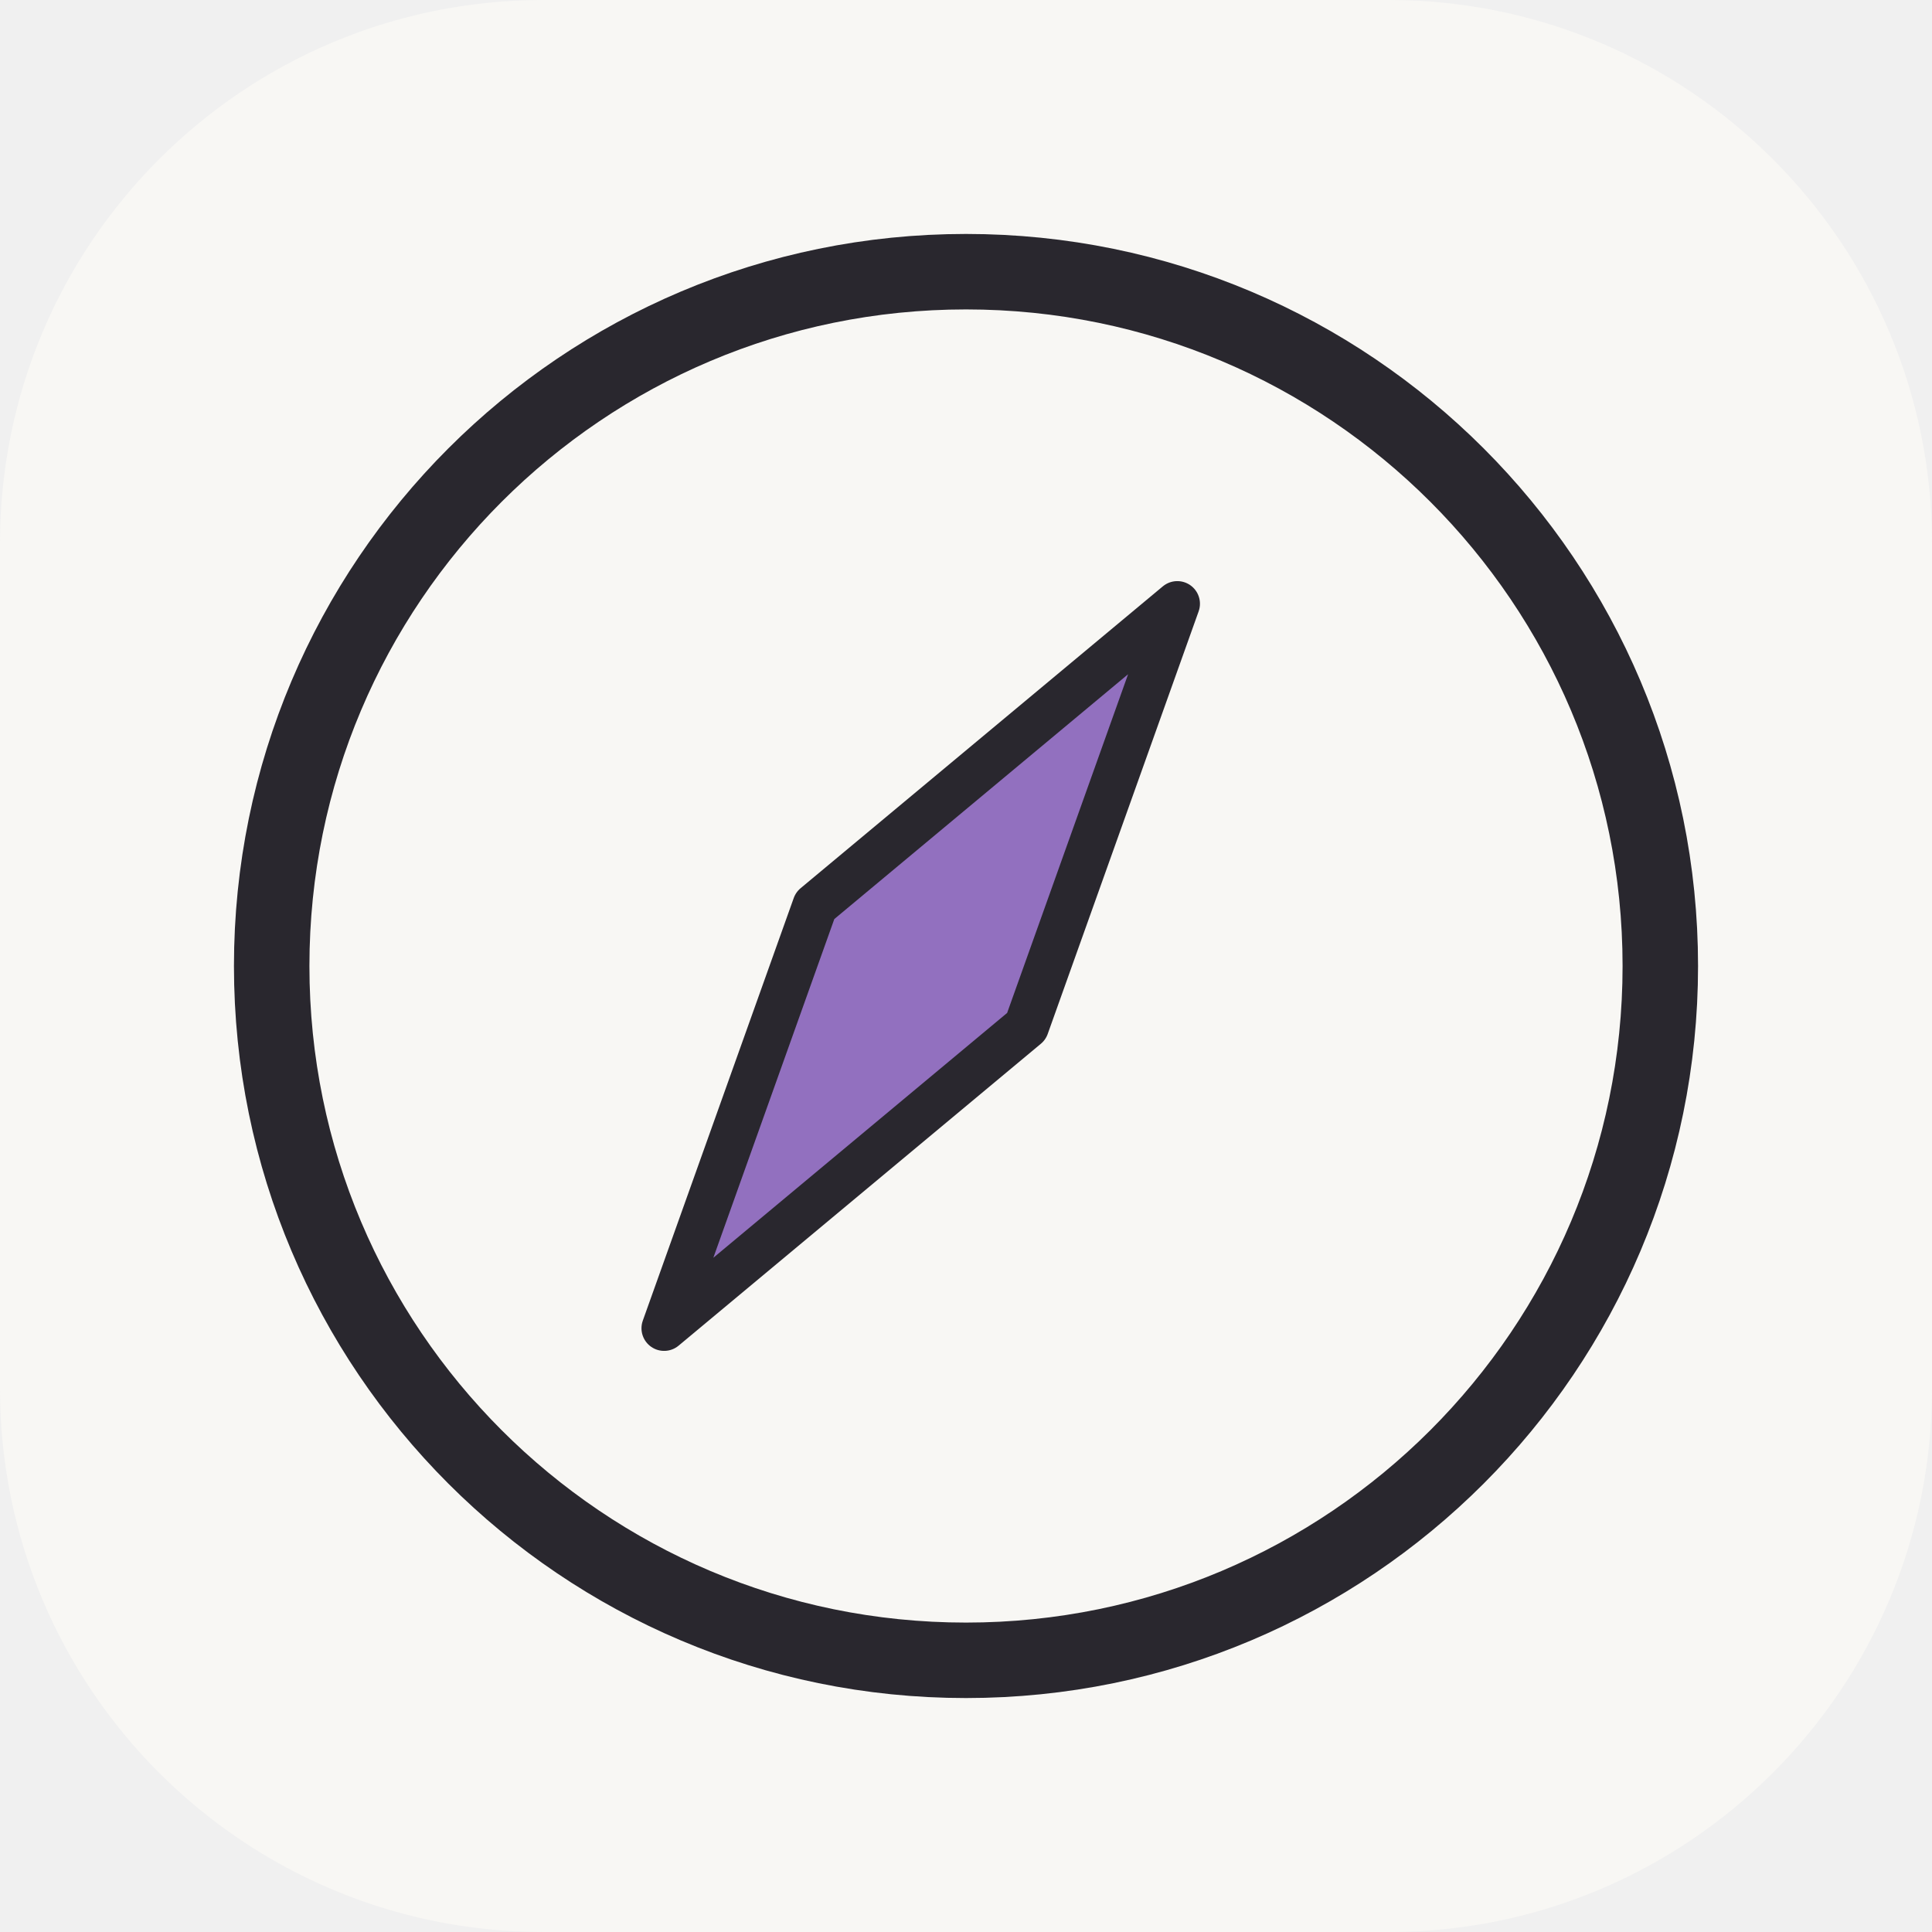
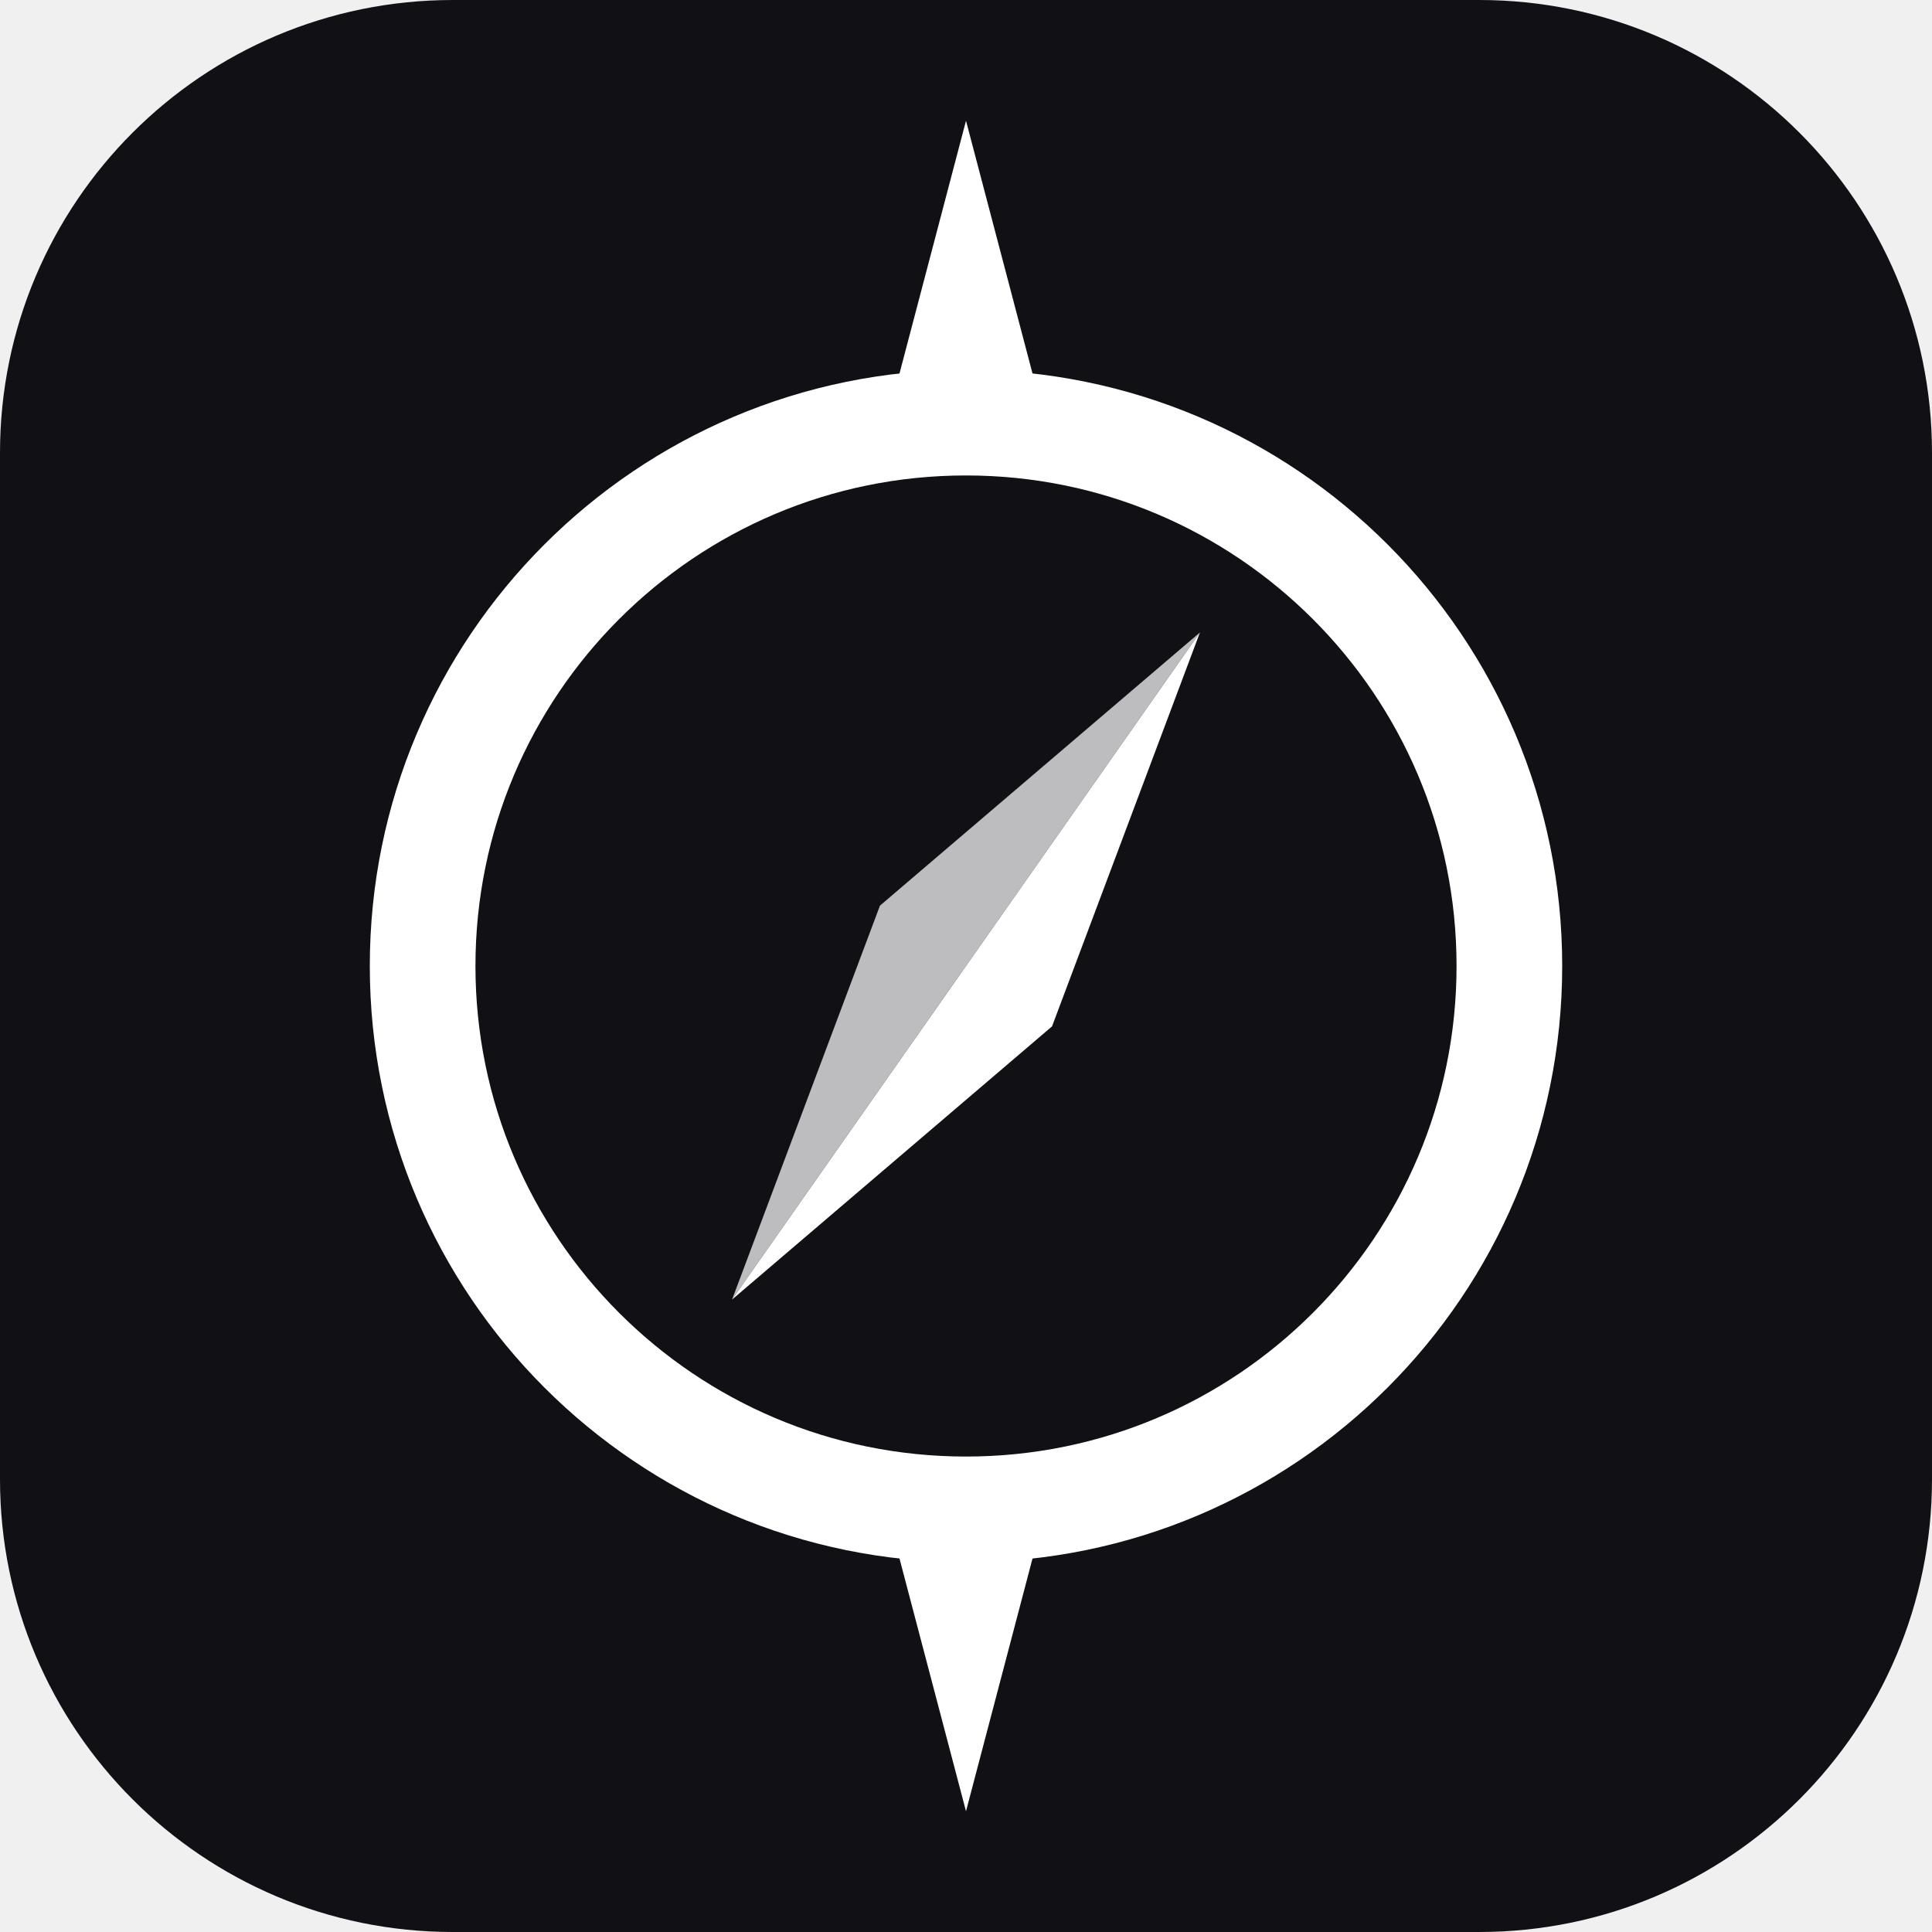
- <svg xmlns="http://www.w3.org/2000/svg" viewBox="0 0 64 64">
-   <rect width="64" height="64" rx="18" fill="#f8f7f4" />
-   <circle cx="32" cy="32" r="23" fill="none" stroke="#29272e" stroke-width="2.5" />
-   <path d="m39 20-5 14-12 10 5-14z" fill="#9270bf" stroke="#29272e" stroke-linejoin="round" stroke-width="1.5" />
+ <svg xmlns="http://www.w3.org/2000/svg" viewBox="-64 -64 128 128">
+   <rect x="-64" y="-64" width="128" height="128" rx="30" fill="#111014" />
+   <circle r="36" fill="none" stroke="#fff" stroke-width="7" />
+   <path d="M0 -56 L5 -37 L-5 -37 Z M0 56 L5 37 L-5 37 Z" fill="#fff" />
+   <path d="M15.5 -22.1 L5.7 4 L-15.5 22.1 Z" fill="#fff" />
+   <path d="M15.5 -22.1 L-5.7 -4 L-15.5 22.1 Z" fill="#fff" opacity="0.72" />
</svg>
